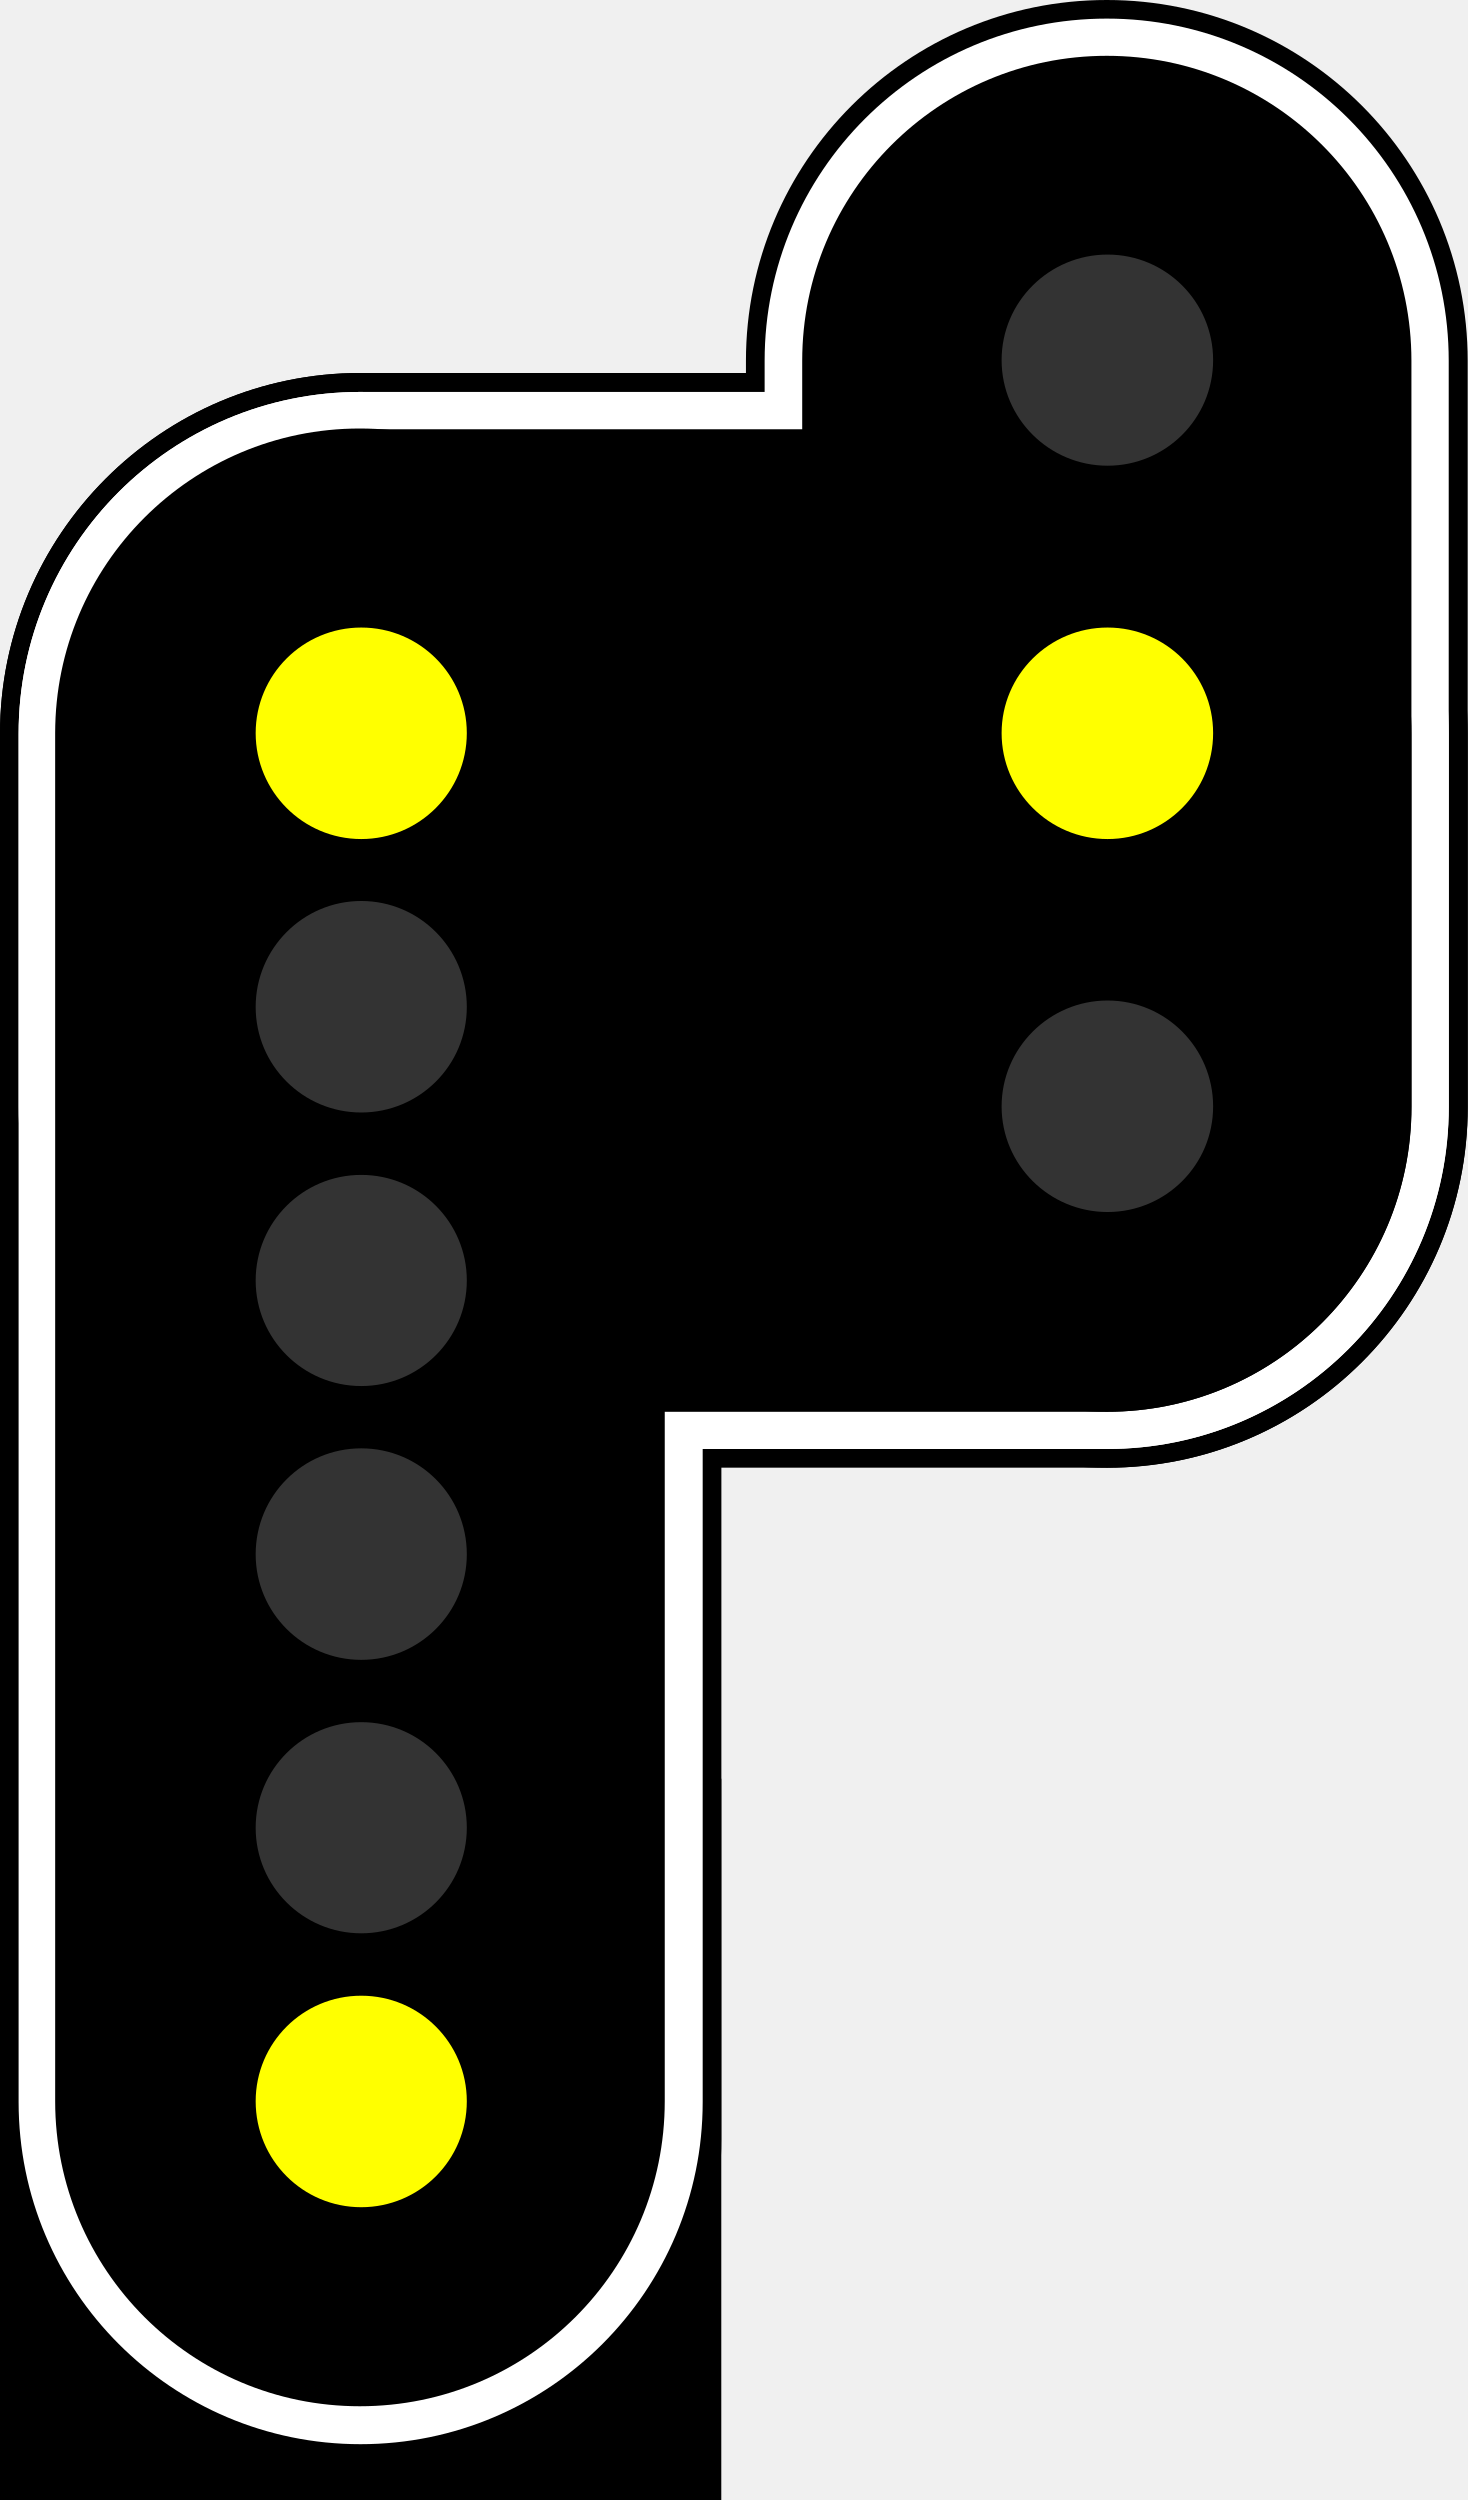
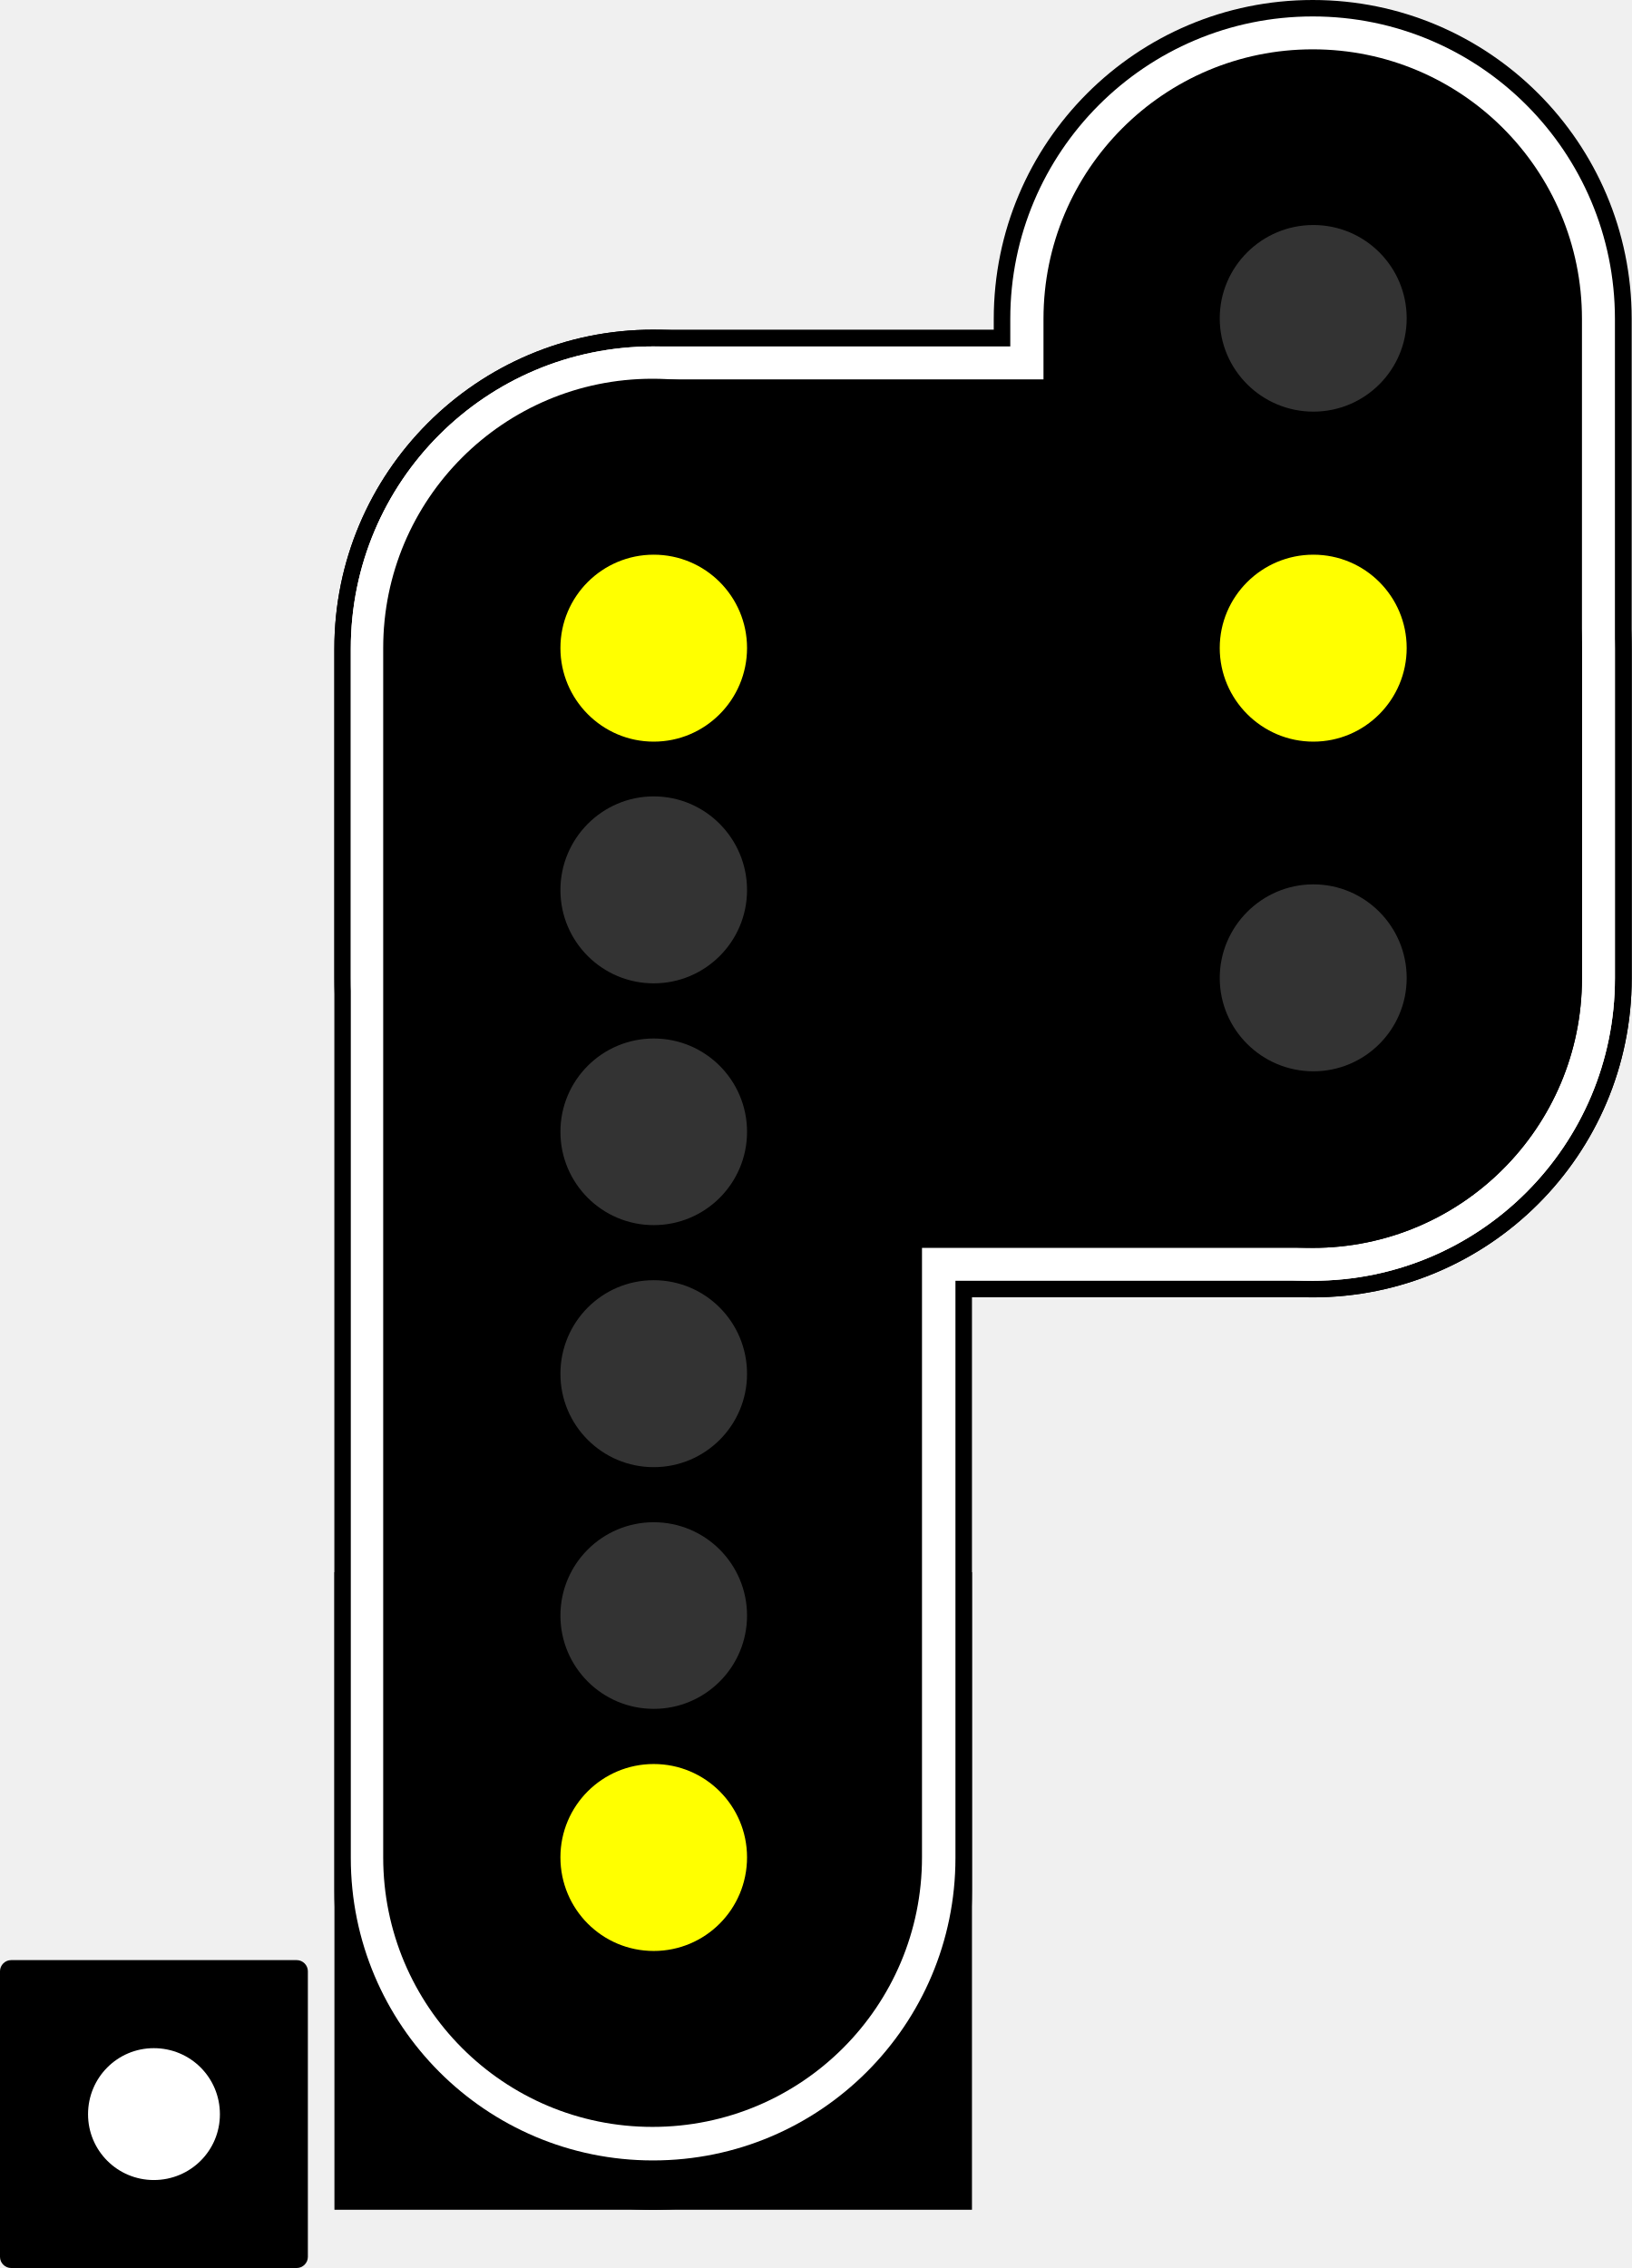
- <svg xmlns="http://www.w3.org/2000/svg" version="1.1" width="16.016" height="27.281" viewBox="0 0 16.016 27.281">
-   <path d="m3.934 4.07c2.176 0 3.938 1.766 3.938 3.938v15.336c0 2.176-1.762 3.938-3.938 3.938-2.172 0-3.934-1.762-3.934-3.938v-15.336c0-2.172 1.762-3.938 3.934-3.938z" />
-   <path d="m3.934 4.07h8.145c2.172 0 3.938 1.766 3.938 3.938v4.07c0 2.176-1.766 3.938-3.938 3.938h-8.145c-2.172 0-3.934-1.762-3.934-3.938v-4.07c0-2.172 1.762-3.938 3.934-3.938z" />
-   <path d="m12.078 0c2.172 0 3.938 1.762 3.938 3.938v8.141c0 2.176-1.766 3.938-3.938 3.938-2.176 0-3.938-1.762-3.938-3.938v-8.141c0-2.176 1.762-3.938 3.938-3.938z" />
-   <path d="m3.934 4.277h8.145c2.062 0 3.731 1.668 3.731 3.731v4.07c0 2.062-1.668 3.734-3.731 3.734h-8.145c-2.062 0-3.731-1.672-3.731-3.734v-4.07c0-2.062 1.668-3.731 3.731-3.731z" fill="#fff" />
-   <path d="m12.078 0.203c2.062 0 3.731 1.672 3.731 3.734v8.141c0 2.062-1.668 3.734-3.731 3.734s-3.734-1.672-3.734-3.734v-8.141c0-2.062 1.672-3.734 3.734-3.734z" fill="#fff" />
-   <path d="m12.078 0.609c1.836 0 3.324 1.488 3.324 3.328v8.141c0 1.84-1.488 3.328-3.324 3.328s-3.324-1.488-3.324-3.328v-8.141c0-1.84 1.488-3.328 3.324-3.328z" />
-   <path d="m0 19.41h7.871v7.871h-7.871z" />
-   <path d="m3.934 4.277c2.062 0 3.734 1.668 3.734 3.731v14.93c0 2.062-1.672 3.734-3.734 3.734s-3.731-1.672-3.731-3.734v-14.93c0-2.062 1.668-3.731 3.731-3.731z" fill="#fff" />
-   <path d="m3.934 4.684h8.145c1.836 0 3.324 1.488 3.324 3.324v4.07c0 1.84-1.488 3.328-3.324 3.328h-8.145c-1.836 0-3.324-1.488-3.324-3.328v-4.07c0-1.836 1.488-3.324 3.324-3.324z" />
-   <path d="m3.926 4.676c1.84 0 3.328 1.488 3.328 3.324v14.93c0 1.84-1.488 3.328-3.328 3.328-1.836 0-3.324-1.488-3.324-3.328v-14.93c0-1.836 1.488-3.324 3.324-3.324z" />
-   <path d="m5.094 16.961c0 0.637-0.516 1.152-1.152 1.152-0.637 0-1.152-0.516-1.152-1.152 0-0.641 0.516-1.156 1.152-1.156 0.637 0 1.152 0.516 1.152 1.156z" fill="#333" />
-   <path d="m5.094 19.945c0 0.637-0.516 1.152-1.152 1.152-0.637 0-1.152-0.516-1.152-1.152 0-0.637 0.516-1.152 1.152-1.152 0.637 0 1.152 0.516 1.152 1.152z" fill="#333" />
-   <path d="m5.094 22.93c0 0.641-0.516 1.156-1.152 1.156-0.637 0-1.152-0.516-1.152-1.156 0-0.637 0.516-1.152 1.152-1.152 0.637 0 1.152 0.516 1.152 1.152z" fill="#ff0" />
-   <path d="m5.094 13.973c0 0.637-0.516 1.152-1.152 1.152-0.637 0-1.152-0.516-1.152-1.152 0-0.637 0.516-1.152 1.152-1.152 0.637 0 1.152 0.516 1.152 1.152z" fill="#333" />
-   <path d="m5.094 10.988c0 0.637-0.516 1.152-1.152 1.152-0.637 0-1.152-0.516-1.152-1.152s0.516-1.156 1.152-1.156c0.637 0 1.152 0.52 1.152 1.156z" fill="#333" />
-   <path d="m5.094 8c0 0.637-0.516 1.156-1.152 1.156-0.637 0-1.152-0.52-1.152-1.156s0.516-1.152 1.152-1.152c0.637 0 1.152 0.516 1.152 1.152z" fill="#ff0" />
-   <path d="m13.238 3.93c0 0.637-0.516 1.152-1.152 1.152-0.637 0-1.156-0.516-1.156-1.152 0-0.637 0.52-1.152 1.156-1.152 0.637 0 1.152 0.516 1.152 1.152z" fill="#333" />
-   <path d="m13.238 8c0 0.637-0.516 1.156-1.152 1.156-0.637 0-1.156-0.52-1.156-1.156s0.52-1.152 1.156-1.152c0.637 0 1.152 0.516 1.152 1.152z" fill="#ff0" />
-   <path d="m13.238 12.074c0 0.637-0.516 1.152-1.152 1.152-0.637 0-1.156-0.516-1.156-1.152s0.52-1.156 1.156-1.156c0.637 0 1.152 0.52 1.152 1.156z" fill="#333" />
+ <svg xmlns="http://www.w3.org/2000/svg" version="1.1" width="20.143" height="28" viewBox="0 0 20.143 28">
+   <path d="m0.137 24.199h3.527c0.074 0 0.137 0.062 0.137 0.137v3.527c0 0.074-0.062 0.137-0.137 0.137h-3.527c-0.074 0-0.137-0.062-0.137-0.137v-3.527c0-0.074 0.062-0.137 0.137-0.137z" />
+   <path d="m2.715 26.102c0 0.449-0.363 0.812-0.816 0.812-0.449 0-0.812-0.363-0.812-0.812 0-0.453 0.363-0.816 0.812-0.816 0.453 0 0.816 0.363 0.816 0.816z" fill="#fff" />
+   <path d="m8.062 4.07c2.176 0 3.938 1.766 3.938 3.938v15.336c0 2.176-1.762 3.938-3.938 3.938-2.172 0-3.934-1.762-3.934-3.938v-15.336c0-2.172 1.762-3.938 3.934-3.938z" />
+   <path d="m8.062 4.07h8.145c2.172 0 3.938 1.766 3.938 3.938v4.07c0 2.176-1.766 3.938-3.938 3.938h-8.145c-2.172 0-3.934-1.762-3.934-3.938v-4.07c0-2.172 1.762-3.938 3.934-3.938z" />
+   <path d="m16.207 0c2.172 0 3.938 1.762 3.938 3.938v8.141c0 2.176-1.766 3.938-3.938 3.938-2.176 0-3.938-1.762-3.938-3.938v-8.141c0-2.176 1.762-3.938 3.938-3.938z" />
+   <path d="m8.062 4.277h8.145c2.062 0 3.731 1.668 3.731 3.731v4.07c0 2.062-1.668 3.734-3.731 3.734h-8.145c-2.062 0-3.731-1.672-3.731-3.734v-4.07c0-2.062 1.668-3.731 3.731-3.731z" fill="#fff" />
+   <path d="m16.207 0.203c2.062 0 3.731 1.672 3.731 3.734v8.141c0 2.062-1.668 3.734-3.731 3.734s-3.734-1.672-3.734-3.734v-8.141c0-2.062 1.672-3.734 3.734-3.734z" fill="#fff" />
+   <path d="m16.207 0.609c1.836 0 3.324 1.488 3.324 3.328v8.141c0 1.84-1.488 3.328-3.324 3.328s-3.324-1.488-3.324-3.328v-8.141c0-1.84 1.488-3.328 3.324-3.328z" />
+   <path d="m4.129 19.41h7.871v7.871h-7.871z" />
+   <path d="m8.062 4.277c2.062 0 3.734 1.668 3.734 3.731v14.93c0 2.062-1.672 3.734-3.734 3.734s-3.731-1.672-3.731-3.734v-14.93c0-2.062 1.668-3.731 3.731-3.731z" fill="#fff" />
+   <path d="m8.062 4.684h8.145c1.836 0 3.324 1.488 3.324 3.324v4.07c0 1.84-1.488 3.328-3.324 3.328h-8.145c-1.836 0-3.324-1.488-3.324-3.328v-4.07c0-1.836 1.488-3.324 3.324-3.324z" />
+   <path d="m8.055 4.676c1.84 0 3.328 1.488 3.328 3.324v14.93c0 1.84-1.488 3.328-3.328 3.328-1.836 0-3.324-1.488-3.324-3.328v-14.93c0-1.836 1.488-3.324 3.324-3.324z" />
+   <path d="m9.223 16.961c0 0.637-0.516 1.152-1.152 1.152-0.637 0-1.152-0.516-1.152-1.152 0-0.641 0.516-1.156 1.152-1.156 0.637 0 1.152 0.516 1.152 1.156z" fill="#333" />
+   <path d="m9.223 19.945c0 0.637-0.516 1.152-1.152 1.152-0.637 0-1.152-0.516-1.152-1.152 0-0.637 0.516-1.152 1.152-1.152 0.637 0 1.152 0.516 1.152 1.152z" fill="#333" />
+   <path d="m9.223 22.93c0 0.641-0.516 1.156-1.152 1.156-0.637 0-1.152-0.516-1.152-1.156 0-0.637 0.516-1.152 1.152-1.152 0.637 0 1.152 0.516 1.152 1.152z" fill="#ff0" />
+   <path d="m9.223 13.973c0 0.637-0.516 1.152-1.152 1.152-0.637 0-1.152-0.516-1.152-1.152 0-0.637 0.516-1.152 1.152-1.152 0.637 0 1.152 0.516 1.152 1.152z" fill="#333" />
+   <path d="m9.223 10.988c0 0.637-0.516 1.152-1.152 1.152-0.637 0-1.152-0.516-1.152-1.152s0.516-1.156 1.152-1.156c0.637 0 1.152 0.52 1.152 1.156z" fill="#333" />
+   <path d="m9.223 8c0 0.637-0.516 1.156-1.152 1.156-0.637 0-1.152-0.52-1.152-1.156s0.516-1.152 1.152-1.152c0.637 0 1.152 0.516 1.152 1.152z" fill="#ff0" />
+   <path d="m17.367 3.93c0 0.637-0.516 1.152-1.152 1.152-0.637 0-1.156-0.516-1.156-1.152 0-0.637 0.52-1.152 1.156-1.152 0.637 0 1.152 0.516 1.152 1.152z" fill="#333" />
+   <path d="m17.367 8c0 0.637-0.516 1.156-1.152 1.156-0.637 0-1.156-0.52-1.156-1.156s0.52-1.152 1.156-1.152c0.637 0 1.152 0.516 1.152 1.152z" fill="#ff0" />
+   <path d="m17.367 12.074c0 0.637-0.516 1.152-1.152 1.152-0.637 0-1.156-0.516-1.156-1.152s0.52-1.156 1.156-1.156c0.637 0 1.152 0.52 1.152 1.156z" fill="#333" />
</svg>
